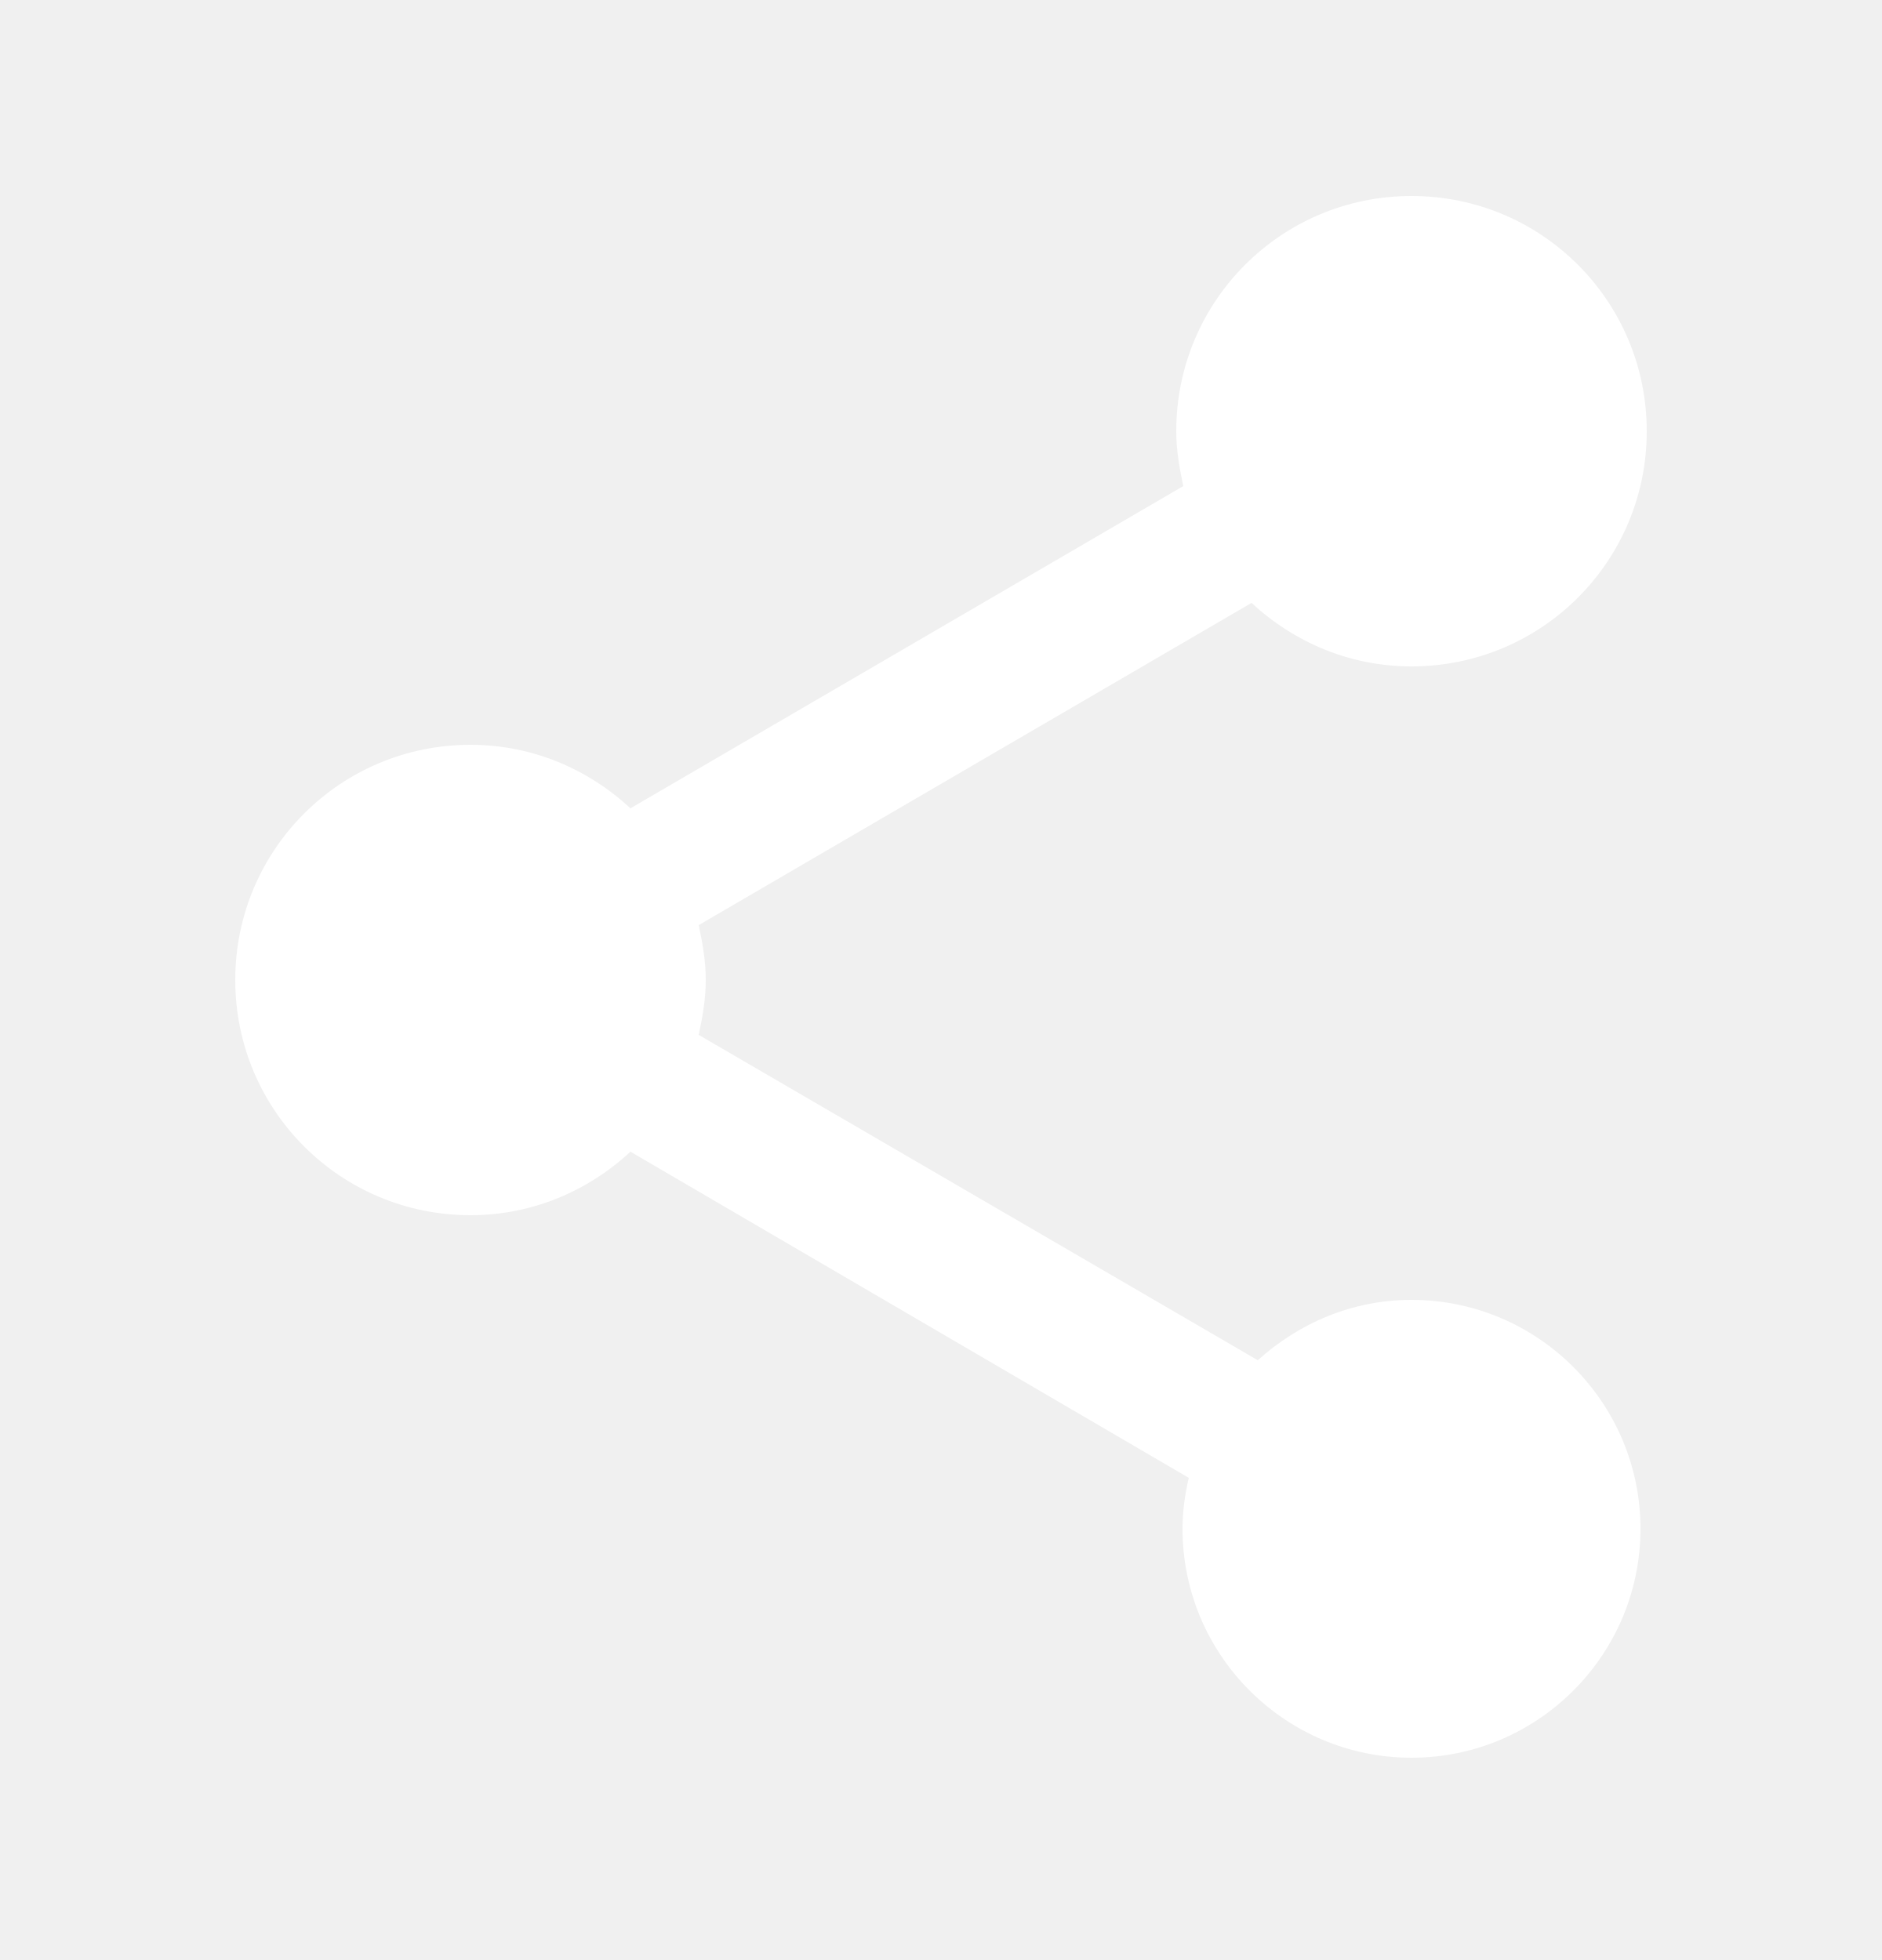
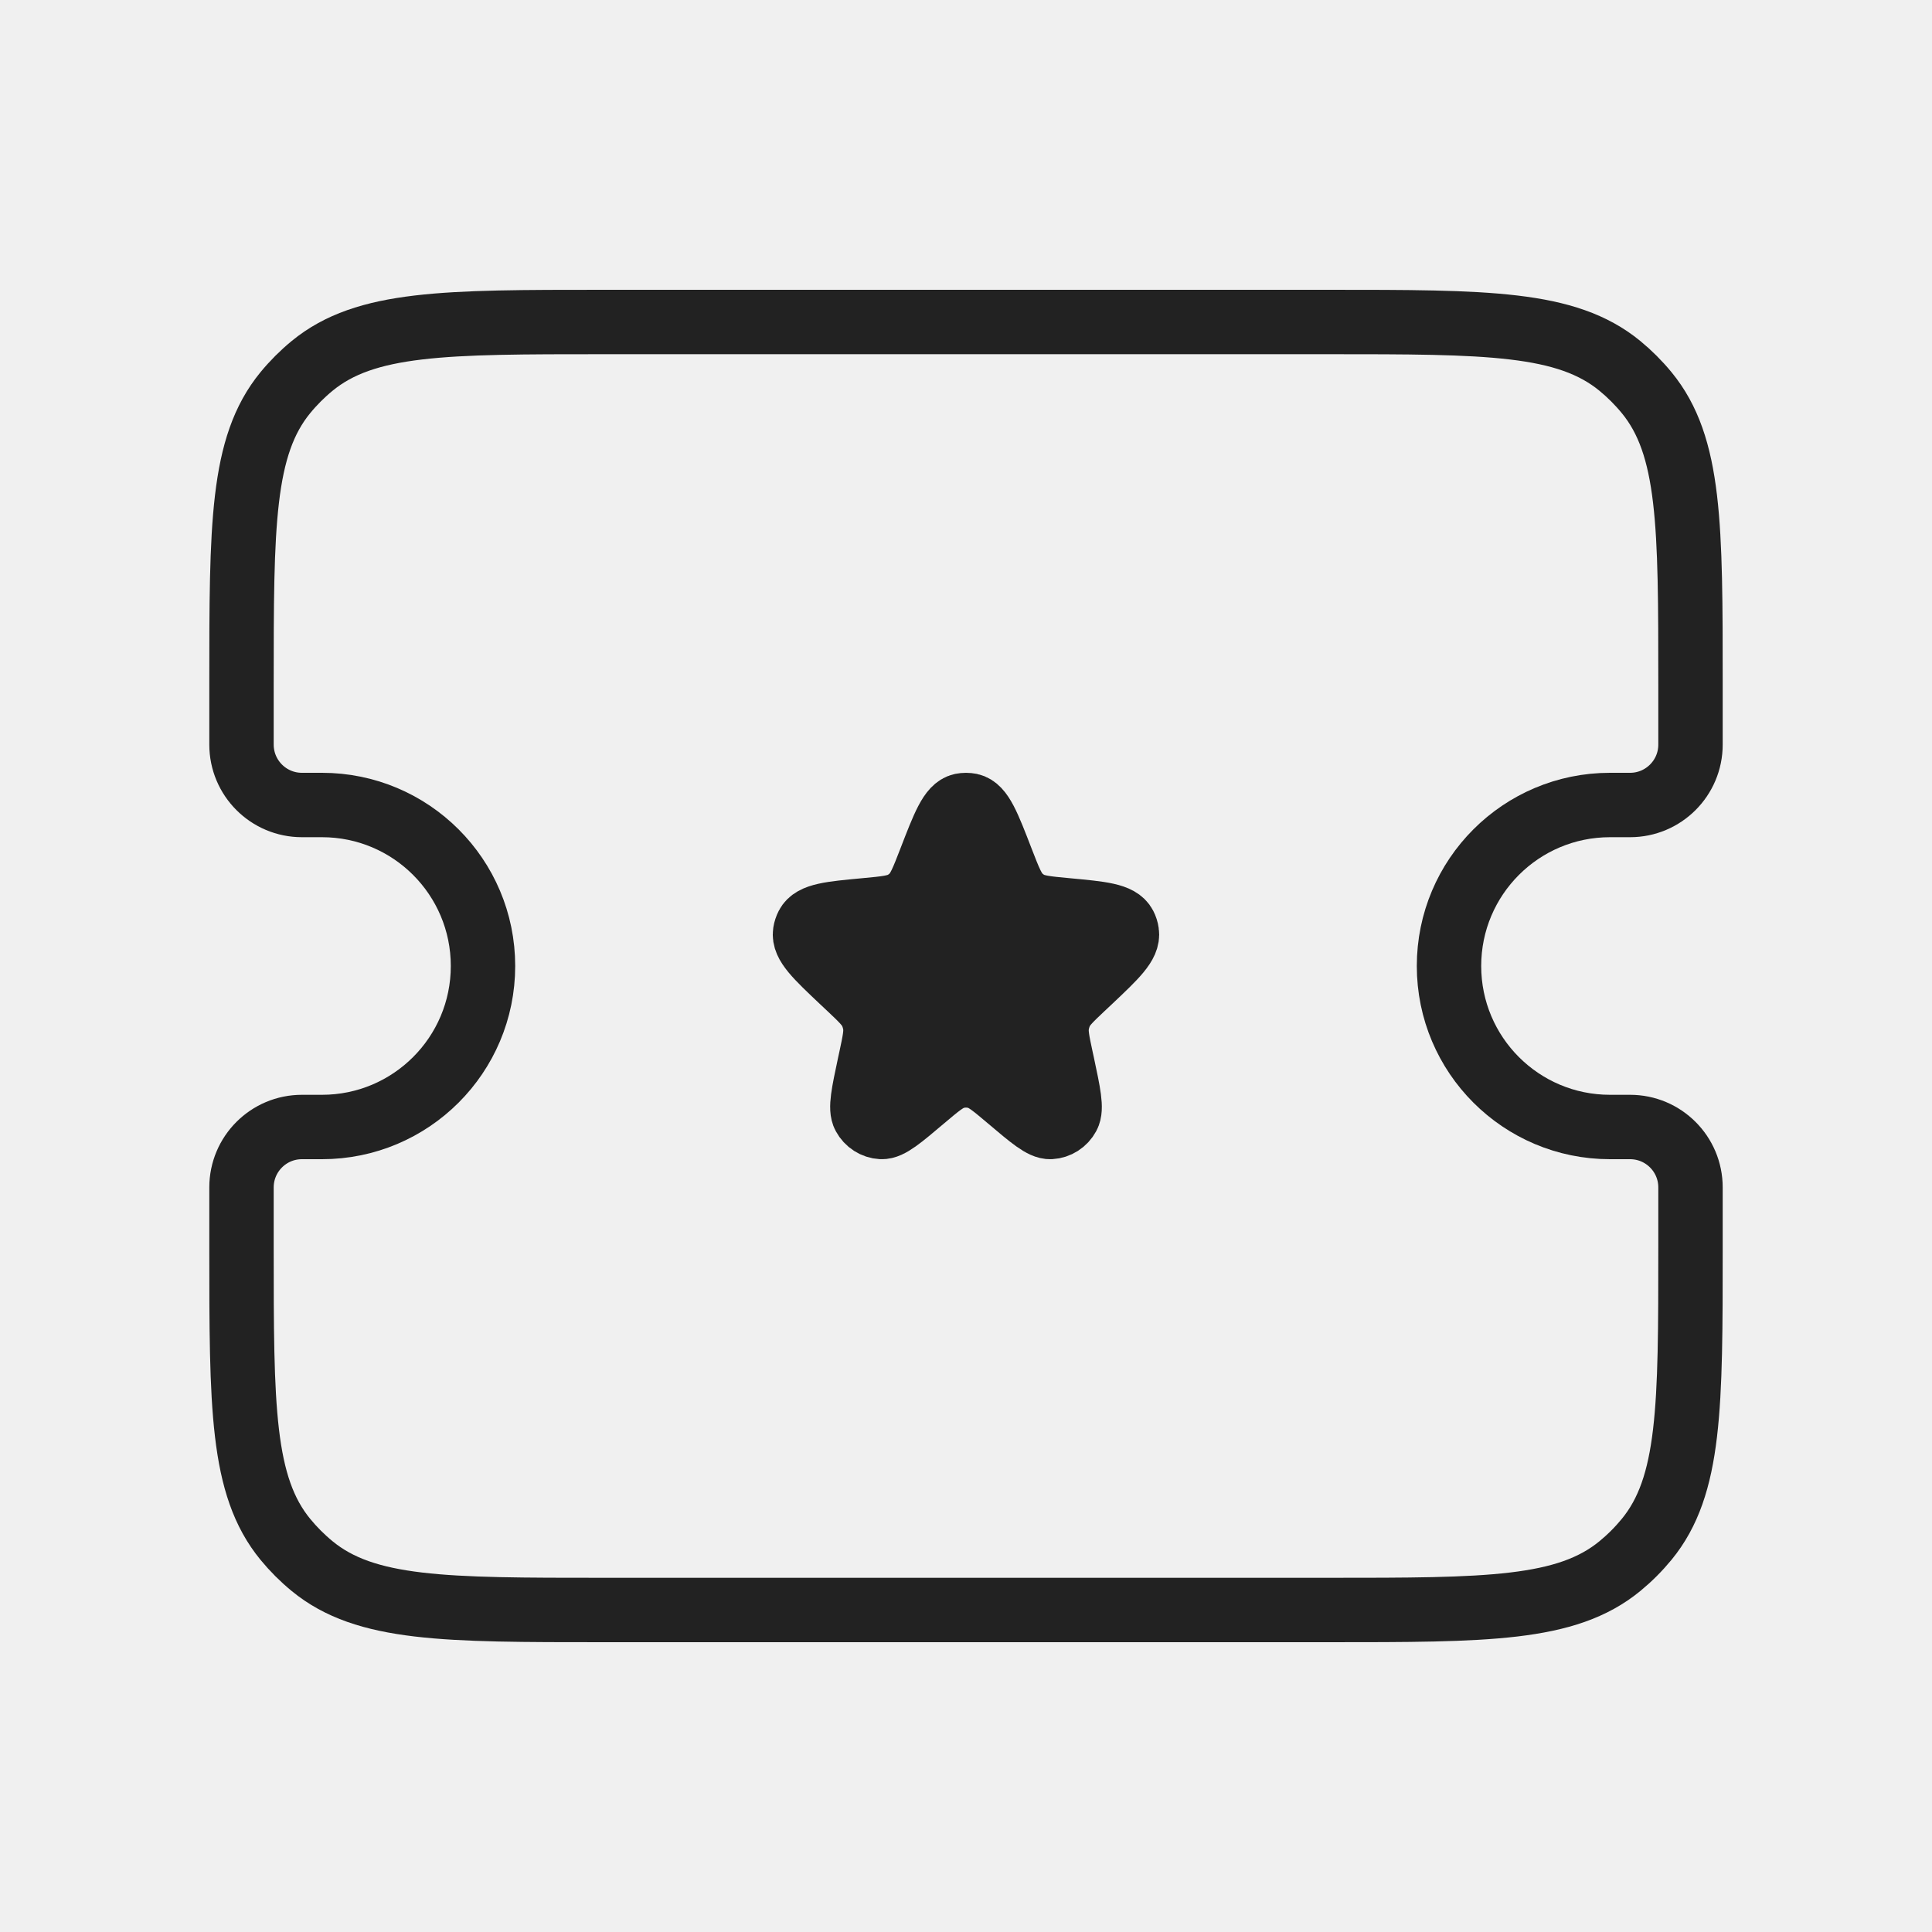
- <svg xmlns="http://www.w3.org/2000/svg" width="24" height="25" viewBox="0 0 24 25" fill="none">
-   <g id="ic:baseline-share">
-     <path id="Vector" d="M18 16.58C17.24 16.58 16.56 16.88 16.04 17.35L8.91 13.2C8.96 12.97 9 12.74 9 12.5C9 12.26 8.96 12.03 8.91 11.8L15.96 7.69C16.5 8.19 17.21 8.5 18 8.5C19.66 8.5 21 7.16 21 5.5C21 3.84 19.66 2.5 18 2.5C16.34 2.5 15 3.84 15 5.5C15 5.74 15.04 5.97 15.09 6.2L8.04 10.31C7.5 9.81 6.79 9.5 6 9.5C4.34 9.5 3 10.84 3 12.5C3 14.16 4.34 15.5 6 15.5C6.79 15.5 7.5 15.19 8.04 14.69L15.16 18.85C15.11 19.06 15.08 19.28 15.08 19.5C15.08 21.11 16.39 22.42 18 22.42C19.61 22.42 20.92 21.11 20.92 19.5C20.92 17.89 19.61 16.58 18 16.58Z" fill="white" />
-   </g>
+ <svg xmlns="http://www.w3.org/2000/svg" width="30" height="30" viewBox="0 0 30 30" fill="none">
+   <path d="M3.75 10.625C3.75 8.159 3.75 6.927 4.431 6.097C4.556 5.945 4.695 5.806 4.847 5.681C5.677 5 6.909 5 9.375 5H20.625C23.091 5 24.323 5 25.153 5.681C25.305 5.806 25.444 5.945 25.569 6.097C26.25 6.927 26.25 8.159 26.25 10.625V11.562C26.25 12.08 25.83 12.5 25.312 12.5H25C23.619 12.5 22.5 13.619 22.5 15V15C22.5 16.381 23.619 17.5 25 17.5H25.312C25.83 17.5 26.25 17.92 26.25 18.438V19.375C26.25 21.841 26.25 23.073 25.569 23.903C25.444 24.055 25.305 24.194 25.153 24.319C24.323 25 23.091 25 20.625 25H9.375C6.909 25 5.677 25 4.847 24.319C4.695 24.194 4.556 24.055 4.431 23.903C3.75 23.073 3.75 21.841 3.75 19.375V18.438C3.75 17.92 4.17 17.5 4.688 17.5H5C6.381 17.5 7.5 16.381 7.5 15V15C7.5 13.619 6.381 12.5 5 12.5H4.688C4.17 12.5 3.75 12.08 3.75 11.562V10.625Z" stroke="#222222" />
+   <path d="M14.446 13.361C14.656 12.817 14.761 12.545 14.932 12.507C14.977 12.498 15.023 12.498 15.068 12.507C15.239 12.545 15.344 12.817 15.554 13.361C15.674 13.67 15.733 13.825 15.845 13.93C15.877 13.959 15.911 13.985 15.947 14.008C16.076 14.089 16.237 14.104 16.56 14.134C17.106 14.185 17.379 14.21 17.463 14.372C17.48 14.405 17.492 14.441 17.497 14.479C17.525 14.66 17.324 14.85 16.923 15.229L16.811 15.334C16.624 15.511 16.53 15.6 16.475 15.71C16.443 15.777 16.421 15.848 16.411 15.922C16.394 16.045 16.421 16.173 16.476 16.43L16.496 16.522C16.594 16.983 16.644 17.214 16.582 17.327C16.527 17.429 16.425 17.494 16.313 17.5C16.187 17.506 16.011 17.357 15.658 17.058C15.426 16.862 15.309 16.764 15.18 16.725C15.062 16.69 14.938 16.69 14.82 16.725C14.691 16.764 14.574 16.862 14.342 17.058C13.989 17.357 13.813 17.506 13.687 17.5C13.575 17.494 13.473 17.429 13.418 17.327C13.356 17.214 13.406 16.983 13.504 16.522L13.524 16.43C13.579 16.173 13.606 16.045 13.589 15.922C13.579 15.848 13.557 15.777 13.525 15.71C13.47 15.6 13.376 15.511 13.189 15.334L13.077 15.229C12.676 14.85 12.475 14.66 12.502 14.479C12.508 14.441 12.52 14.405 12.537 14.372C12.621 14.21 12.894 14.185 13.44 14.134C13.763 14.104 13.924 14.089 14.053 14.008C14.089 13.985 14.123 13.959 14.155 13.93C14.267 13.825 14.326 13.67 14.446 13.361Z" fill="#222222" stroke="#222222" />
</svg>
